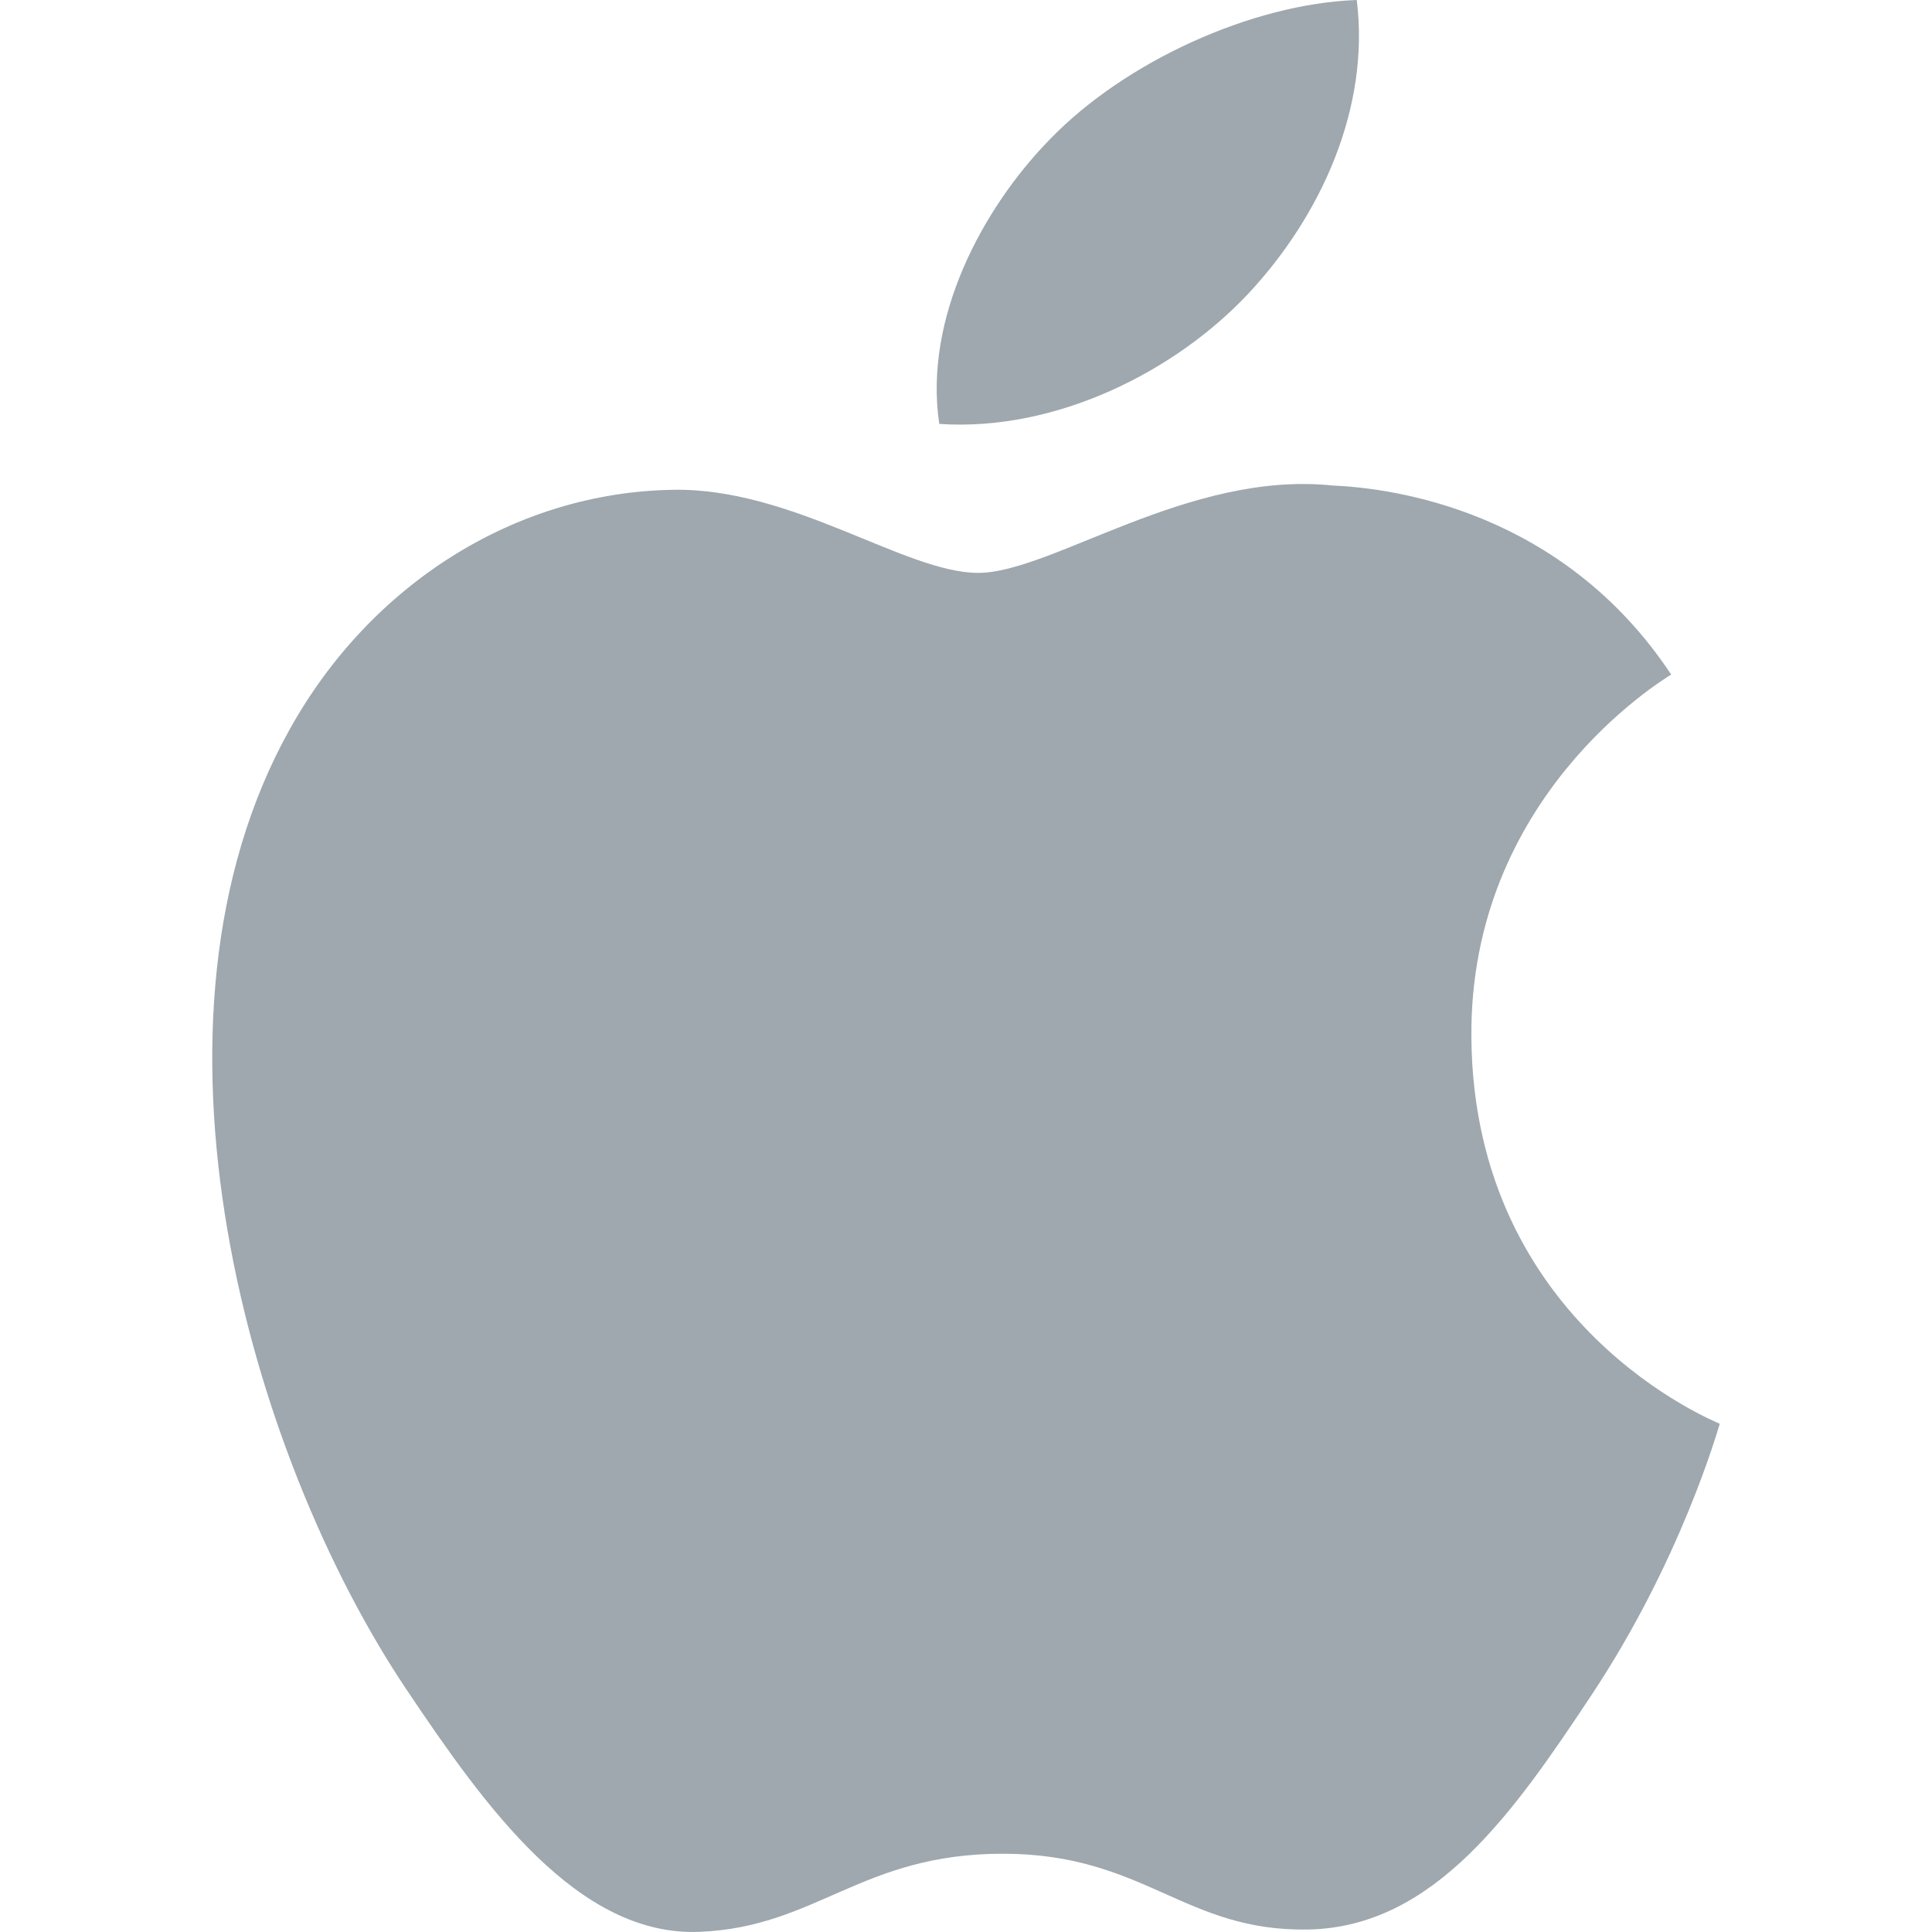
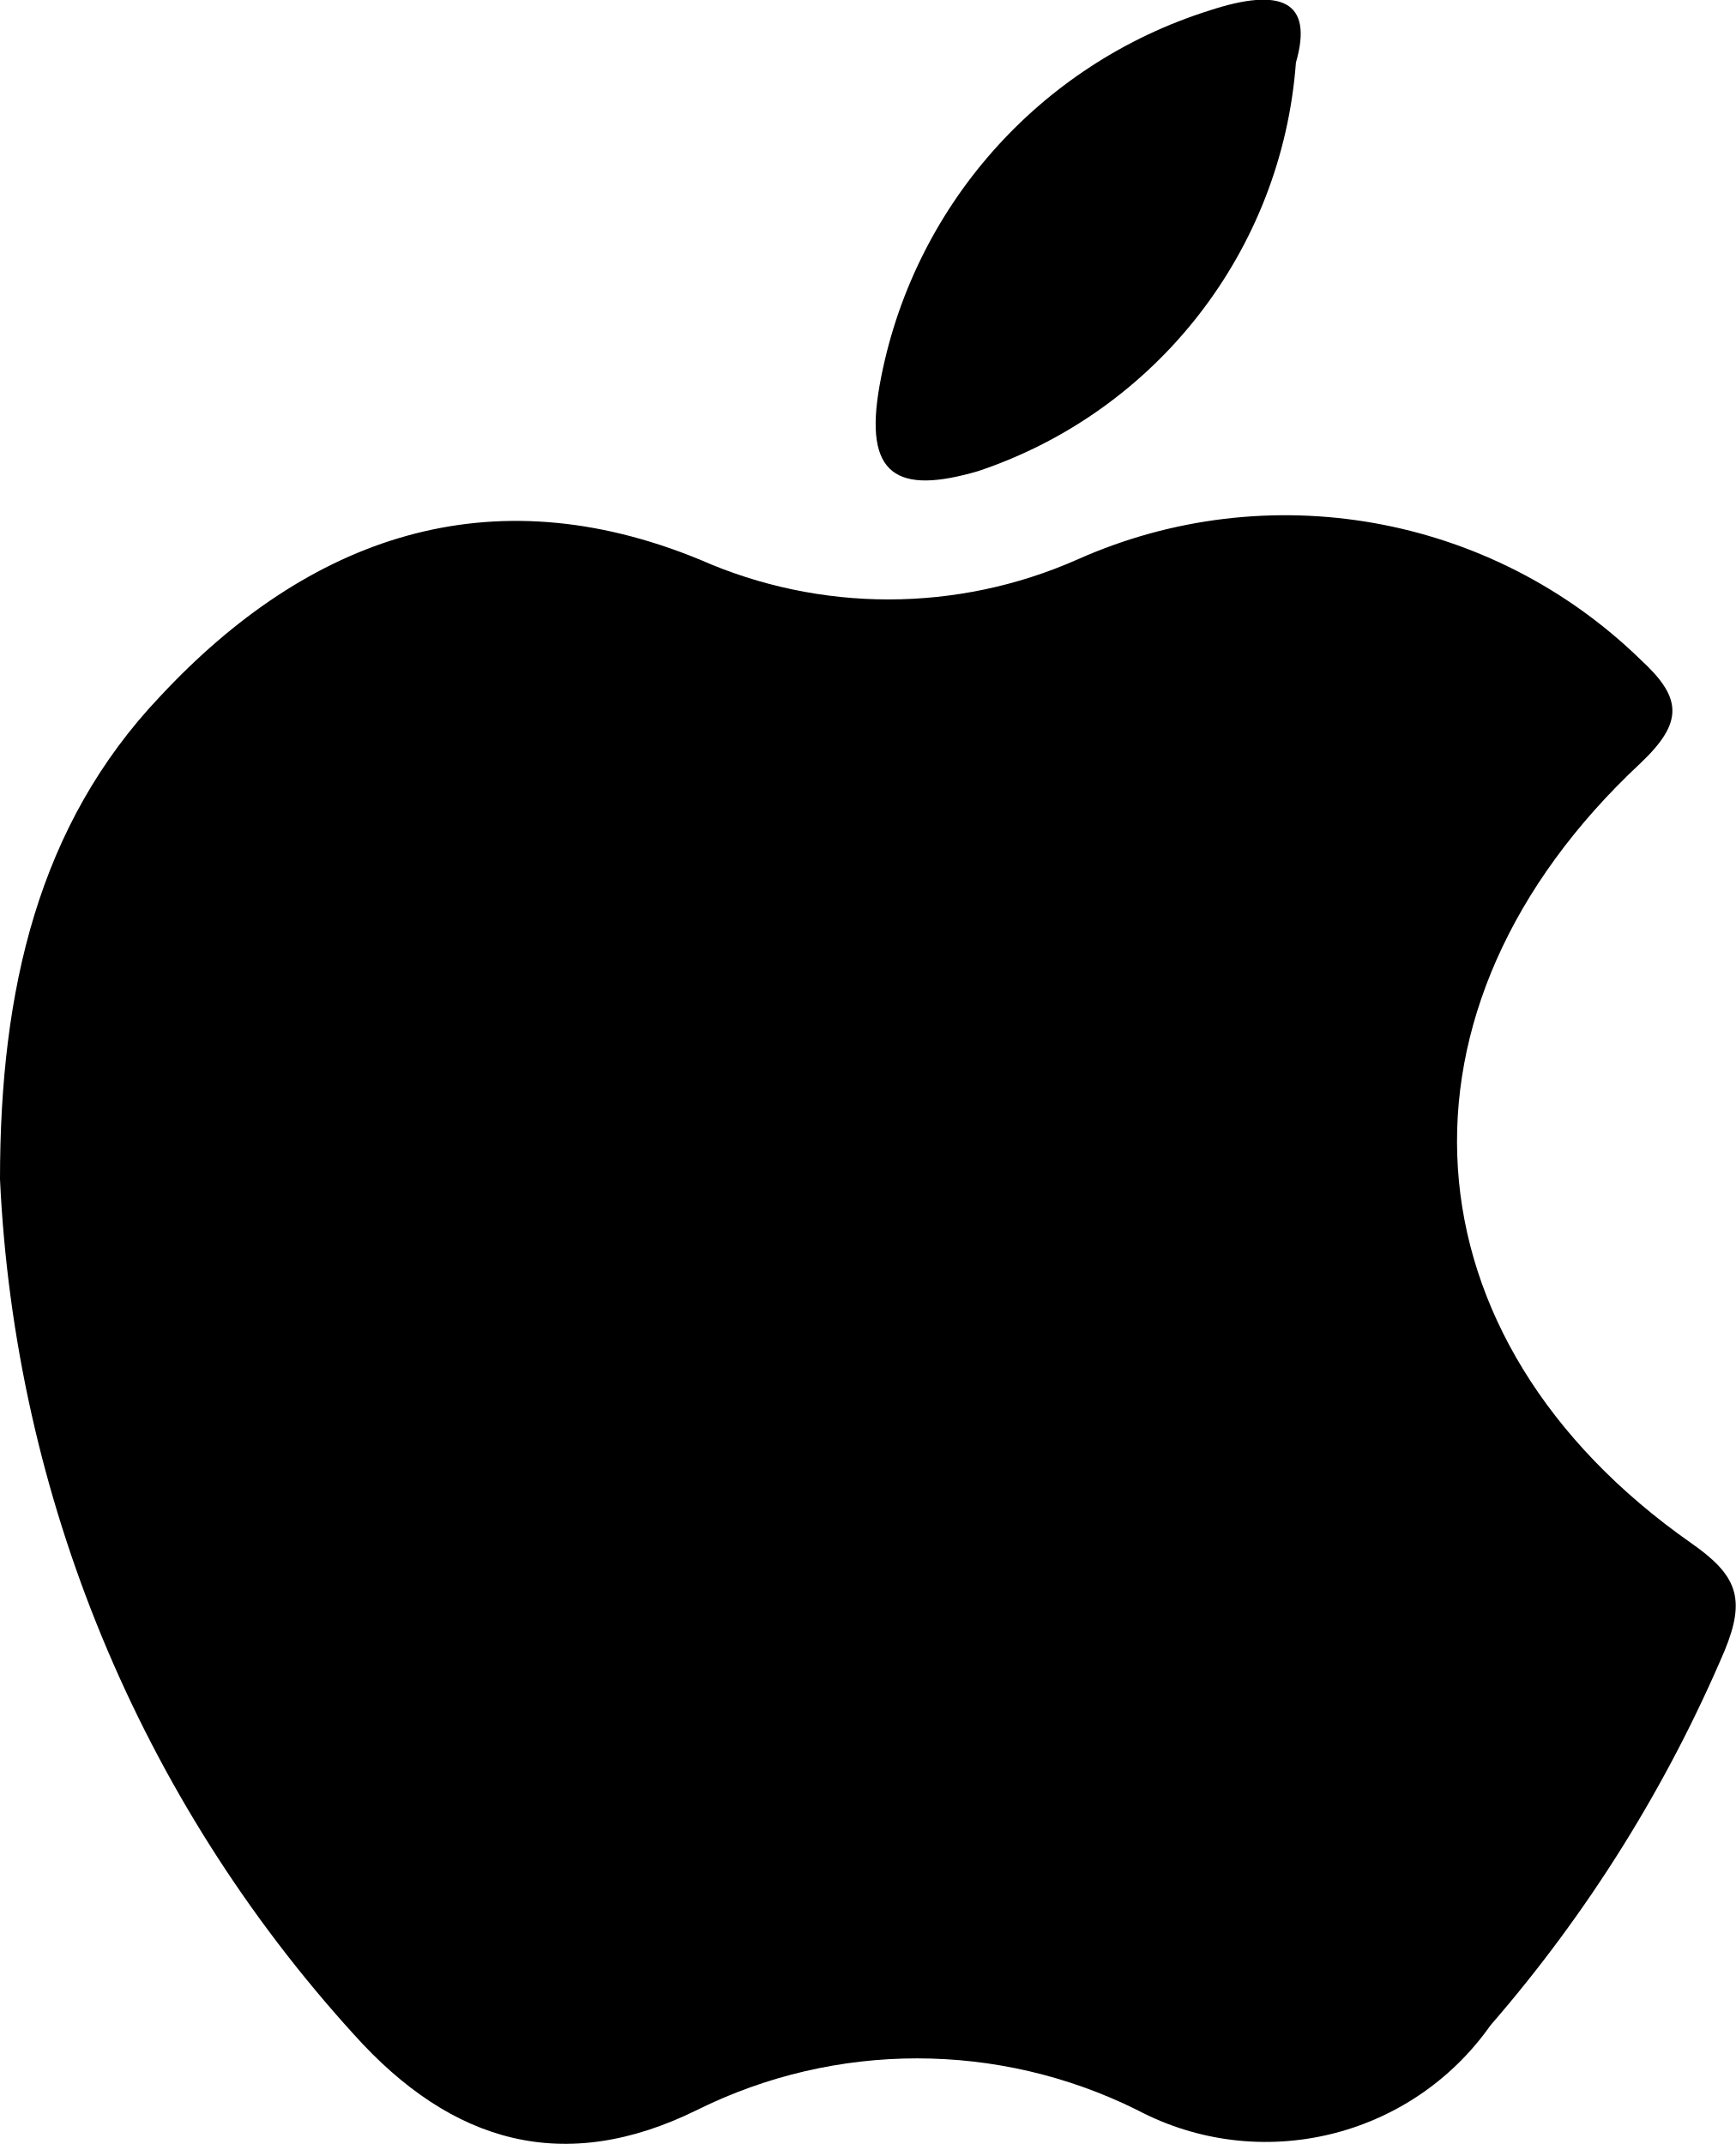
- <svg xmlns="http://www.w3.org/2000/svg" viewBox="0 0 291.538 291.538">
-   <path d="M188.373 44.308c10.97-11.744 18.39-28.05 16.36-44.308-15.805.564-34.96 9.277-46.303 21.02-10.17 10.396-19.072 27.01-16.696 42.95 17.635 1.194 35.65-7.937 46.64-19.662zm33.657 112.285c-.337-36.45 28.86-53.958 30.152-54.804-16.414-24.754-41.977-28.14-51.08-28.523-21.768-2.285-42.443 13.182-53.494 13.182-11.006 0-28.03-12.883-46.083-12.537-23.733.39-45.6 14.21-57.79 36.114-24.654 44.063-6.32 109.336 17.705 145.077 11.744 17.497 25.727 37.125 44.09 36.415 17.724-.71 24.406-11.79 45.79-11.79 21.395 0 27.385 11.79 46.102 11.434 19.045-.355 31.098-17.834 42.742-35.386 13.473-20.292 19.027-39.938 19.345-40.93-.41-.237-37.09-14.666-37.48-58.255z" fill="#9ea8ae" />
+ <svg xmlns="http://www.w3.org/2000/svg" viewBox="0 0 31.57 39" width="70">
+   <g>
+     <path d="M0,21.45C0,18,.7,15,2.91,12.67c2.71-2.91,6-4.06,9.82-2.49a8.49,8.49,0,0,0,6.86,0A9.27,9.27,0,0,1,29.84,12c.75.69.79,1.13,0,1.88-4.78,4.46-4.39,10.47.92,14.19.83.58,1,1,.61,1.95a25.82,25.82,0,0,1-4.26,6.82,5,5,0,0,1-6.43,1.54,9,9,0,0,0-8,0C10.27,39.57,8.22,39,6.43,37A24.84,24.84,0,0,1,0,21.45Z" />
+     <path d="M23.57,1.14a8.5,8.5,0,0,1-5.78,7.43C16.32,9,15.7,8.66,16,7a8.77,8.77,0,0,1,6-6.81C23.28-.23,23.9,0,23.57,1.14Z" />
+   </g>
</svg>
